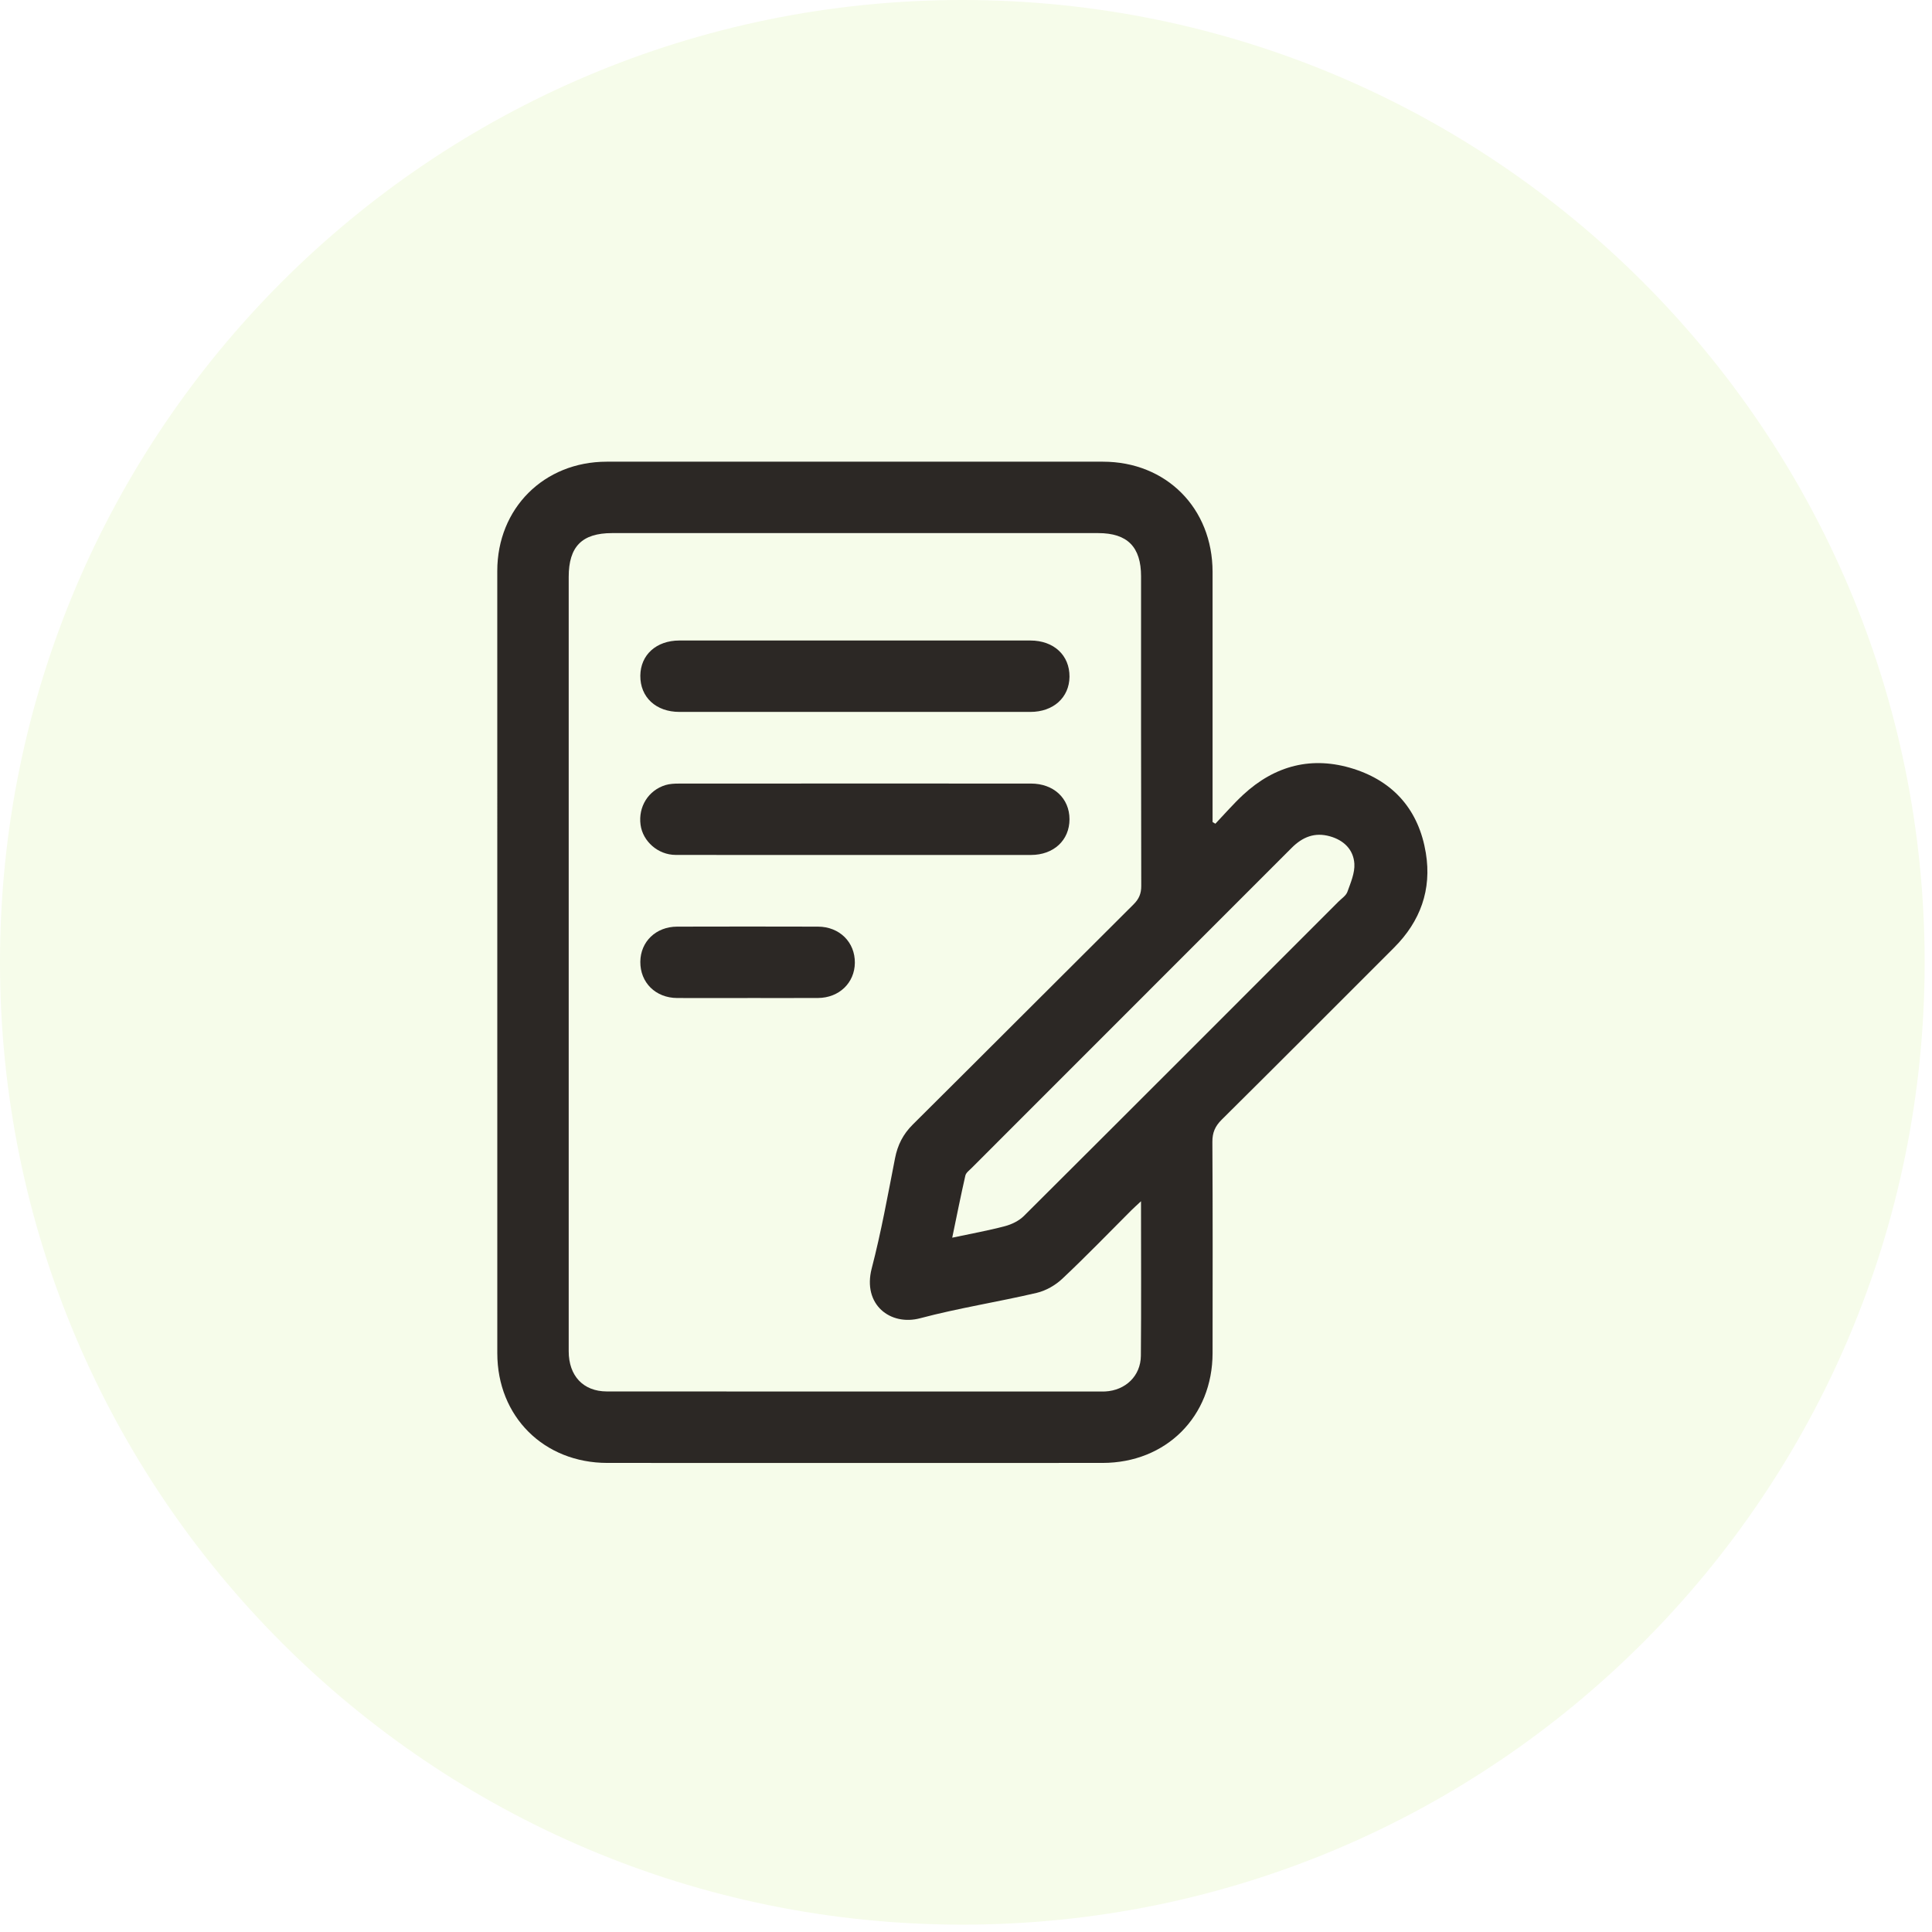
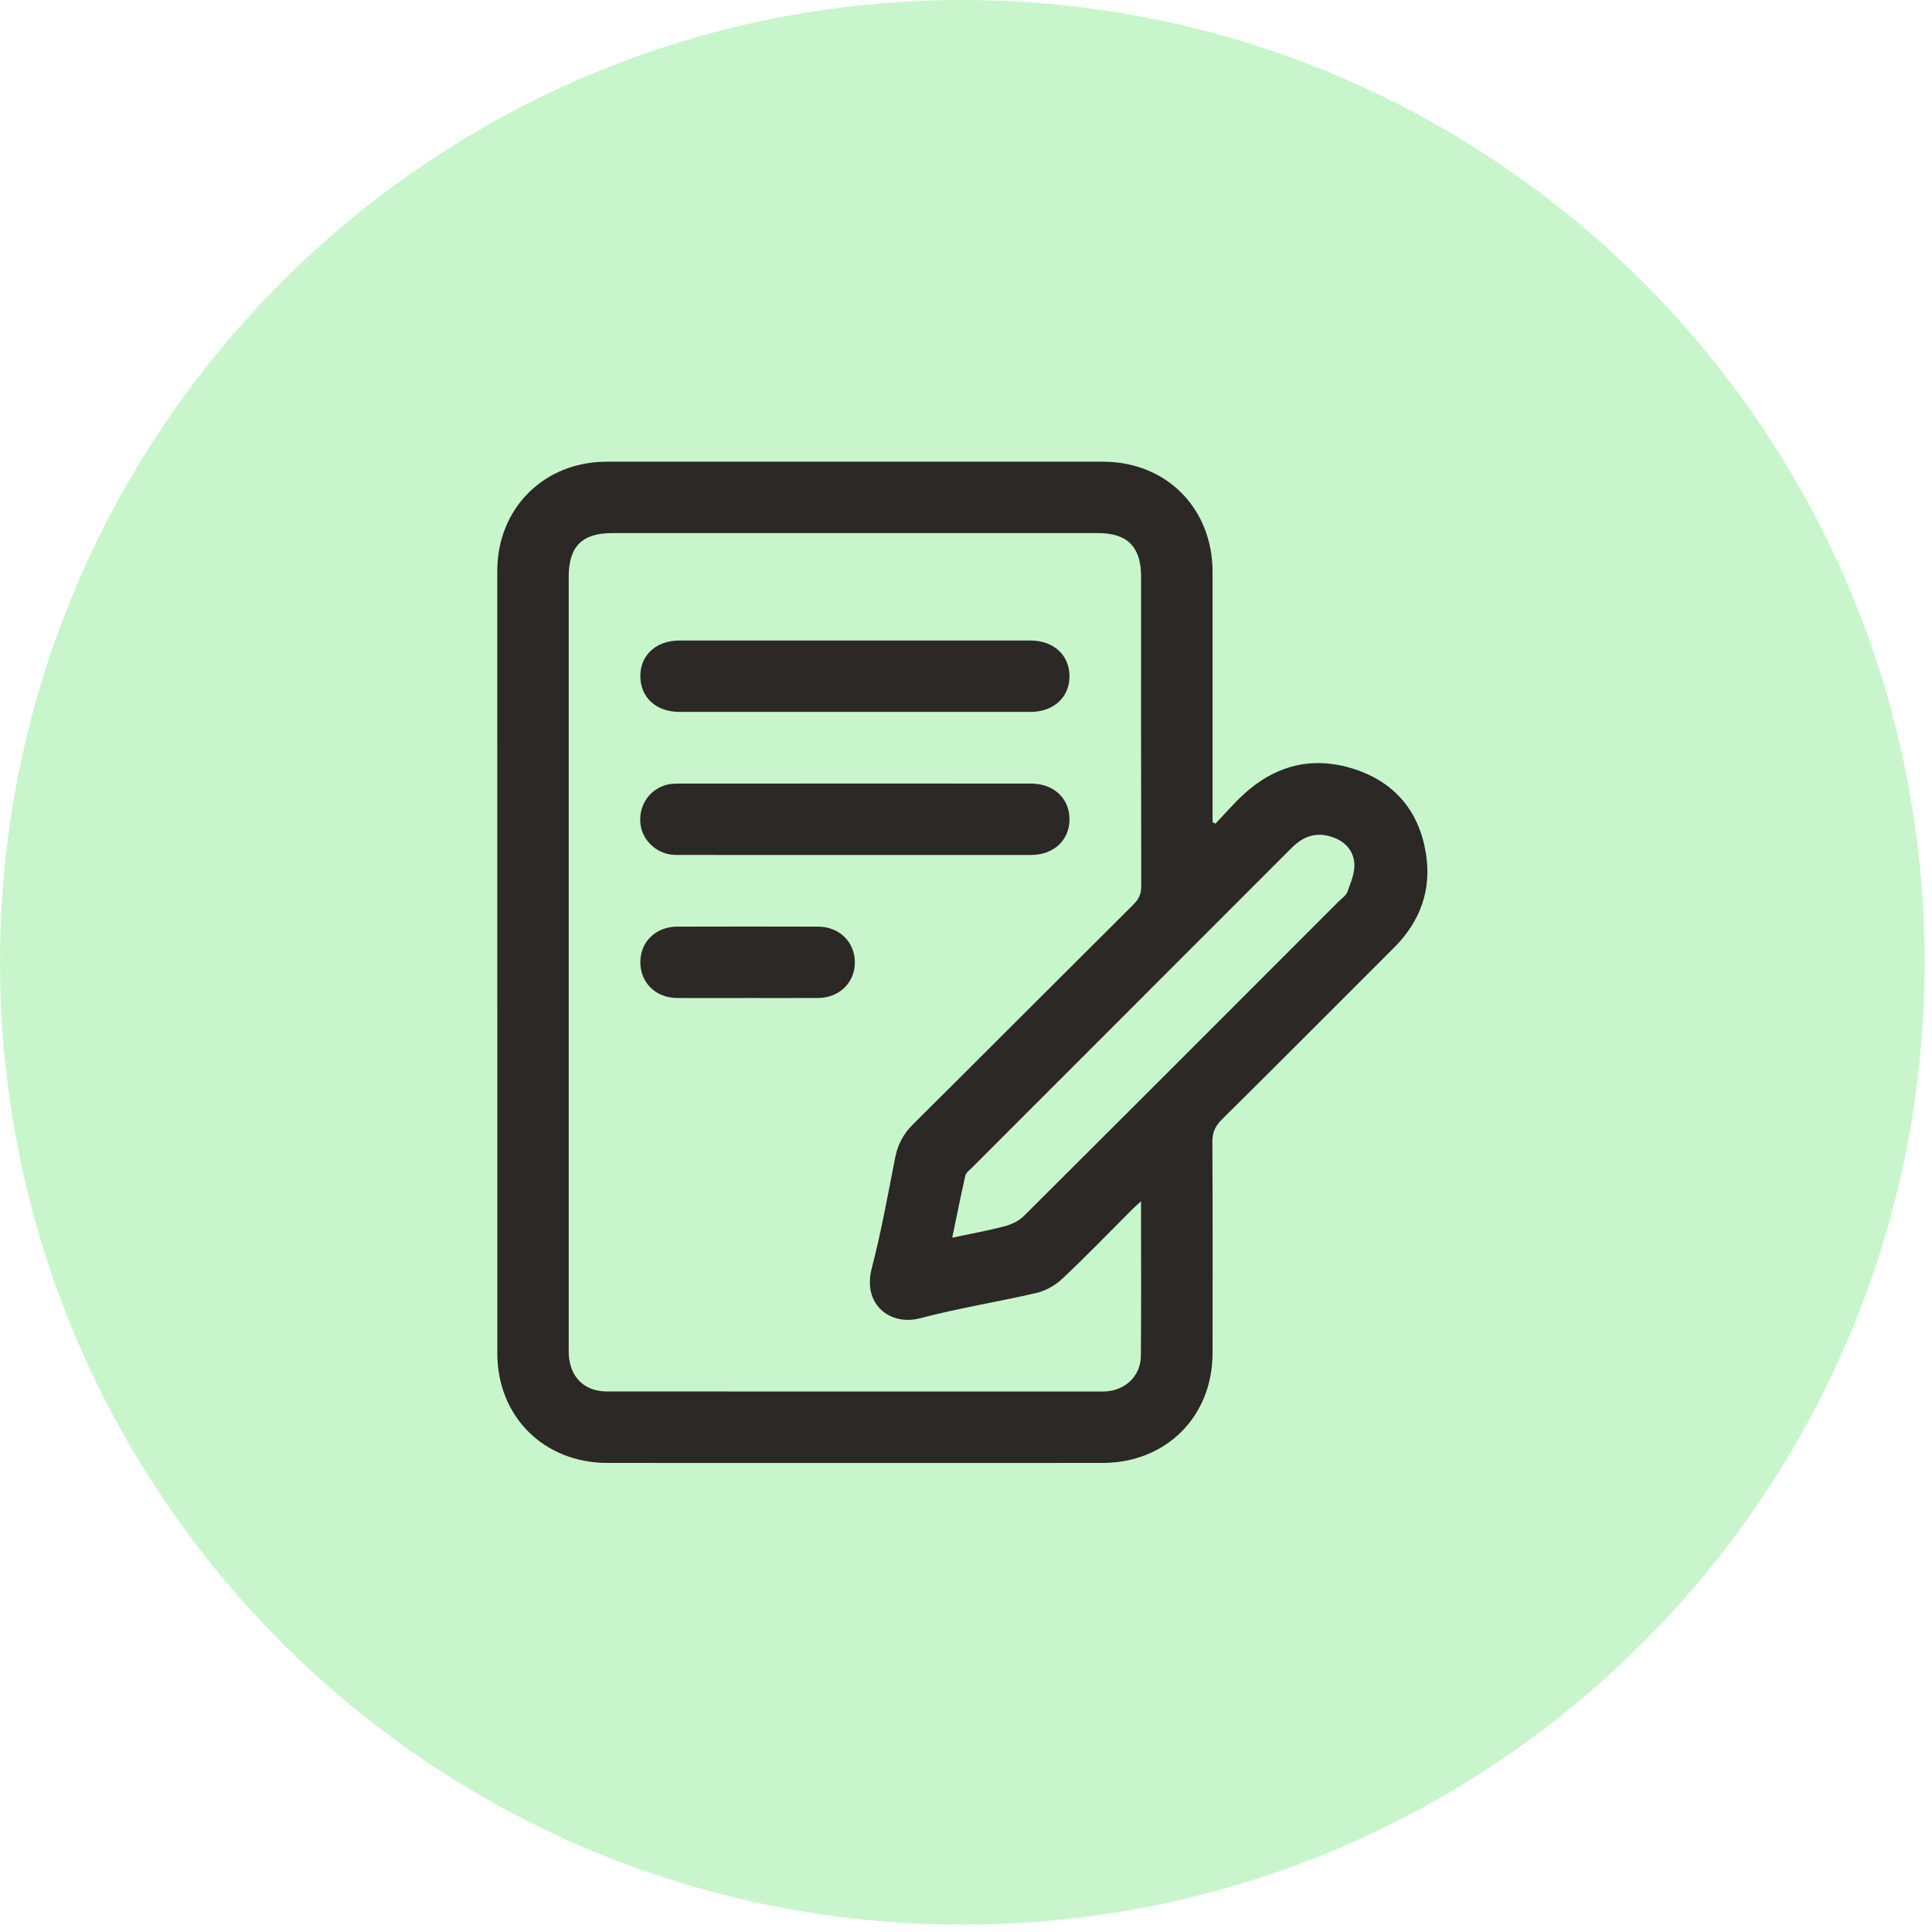
<svg xmlns="http://www.w3.org/2000/svg" width="72" height="72" viewBox="0 0 72 72" fill="none">
-   <circle cx="35.863" cy="35.863" r="35.863" fill="#F6FCEA" />
+   <circle cx="35.863" cy="35.863" r="35.863" fill="#C9F5CD" />
  <path d="M45.294 30.697C45.636 30.338 45.962 29.96 46.326 29.622C47.511 28.523 48.901 28.163 50.443 28.653C51.963 29.137 52.879 30.215 53.137 31.79C53.361 33.155 52.933 34.335 51.955 35.313C49.816 37.452 47.679 39.596 45.53 41.726C45.283 41.971 45.18 42.208 45.182 42.556C45.197 45.18 45.192 47.803 45.189 50.427C45.187 52.791 43.457 54.518 41.088 54.519C34.937 54.522 28.787 54.522 22.637 54.519C20.268 54.519 18.533 52.791 18.533 50.429C18.531 40.713 18.531 30.997 18.532 21.28C18.532 18.944 20.272 17.207 22.61 17.206C28.774 17.204 34.938 17.204 41.103 17.206C43.465 17.206 45.187 18.94 45.189 21.313C45.191 24.269 45.189 27.227 45.189 30.183C45.189 30.333 45.189 30.485 45.189 30.635C45.224 30.656 45.259 30.677 45.294 30.698V30.697ZM42.524 44.765C42.357 44.922 42.256 45.011 42.16 45.106C41.306 45.96 40.467 46.83 39.588 47.656C39.33 47.899 38.976 48.102 38.632 48.182C37.19 48.52 35.721 48.747 34.292 49.127C33.185 49.422 32.134 48.624 32.487 47.267C32.839 45.915 33.087 44.536 33.355 43.165C33.452 42.668 33.656 42.267 34.018 41.907C36.766 39.178 39.5 36.434 42.245 33.703C42.447 33.501 42.532 33.303 42.531 33.015C42.521 29.17 42.524 25.325 42.524 21.48C42.524 20.382 42.015 19.867 40.928 19.867C34.888 19.867 28.849 19.867 22.81 19.867C21.69 19.867 21.194 20.368 21.194 21.499C21.194 26.412 21.194 31.327 21.194 36.24C21.194 40.946 21.192 45.651 21.194 50.358C21.194 51.272 21.735 51.853 22.612 51.855C28.776 51.86 34.94 51.857 41.105 51.857C41.132 51.857 41.16 51.857 41.188 51.856C41.944 51.815 42.51 51.28 42.517 50.524C42.534 48.637 42.522 46.75 42.522 44.764L42.524 44.765ZM35.486 46.125C36.19 45.975 36.828 45.861 37.45 45.696C37.703 45.629 37.972 45.499 38.155 45.318C42.07 41.419 45.976 37.509 49.881 33.601C49.999 33.483 50.163 33.379 50.214 33.235C50.336 32.896 50.495 32.53 50.473 32.187C50.439 31.666 50.087 31.316 49.566 31.168C48.998 31.006 48.543 31.191 48.138 31.596C44.164 35.575 40.188 39.55 36.212 43.526C36.124 43.614 36.001 43.703 35.976 43.81C35.805 44.56 35.655 45.314 35.486 46.128V46.125Z" fill="#2C2825" />
  <path d="M31.86 26.531C29.68 26.531 27.5 26.531 25.32 26.531C24.445 26.531 23.856 25.982 23.863 25.18C23.871 24.403 24.46 23.87 25.319 23.87C29.679 23.87 34.039 23.87 38.399 23.87C39.273 23.87 39.864 24.422 39.857 25.221C39.849 25.994 39.256 26.531 38.4 26.531C36.221 26.532 34.04 26.531 31.86 26.531Z" fill="#2C2825" />
  <path d="M31.841 31.862C29.619 31.862 27.398 31.866 25.176 31.86C24.524 31.858 23.955 31.356 23.872 30.739C23.781 30.066 24.162 29.45 24.806 29.256C24.962 29.21 25.134 29.202 25.298 29.202C29.672 29.2 34.046 29.198 38.42 29.201C39.266 29.201 39.856 29.751 39.857 30.53C39.857 31.312 39.27 31.861 38.422 31.862C36.228 31.864 34.035 31.862 31.841 31.862Z" fill="#2C2825" />
  <path d="M27.861 37.194C26.987 37.194 26.112 37.197 25.236 37.193C24.432 37.189 23.856 36.617 23.863 35.841C23.871 35.09 24.446 34.535 25.235 34.533C26.984 34.528 28.735 34.528 30.484 34.533C31.285 34.535 31.866 35.112 31.858 35.882C31.85 36.63 31.27 37.187 30.485 37.192C29.61 37.196 28.736 37.193 27.86 37.193L27.861 37.194Z" fill="#2C2825" />
</svg>
